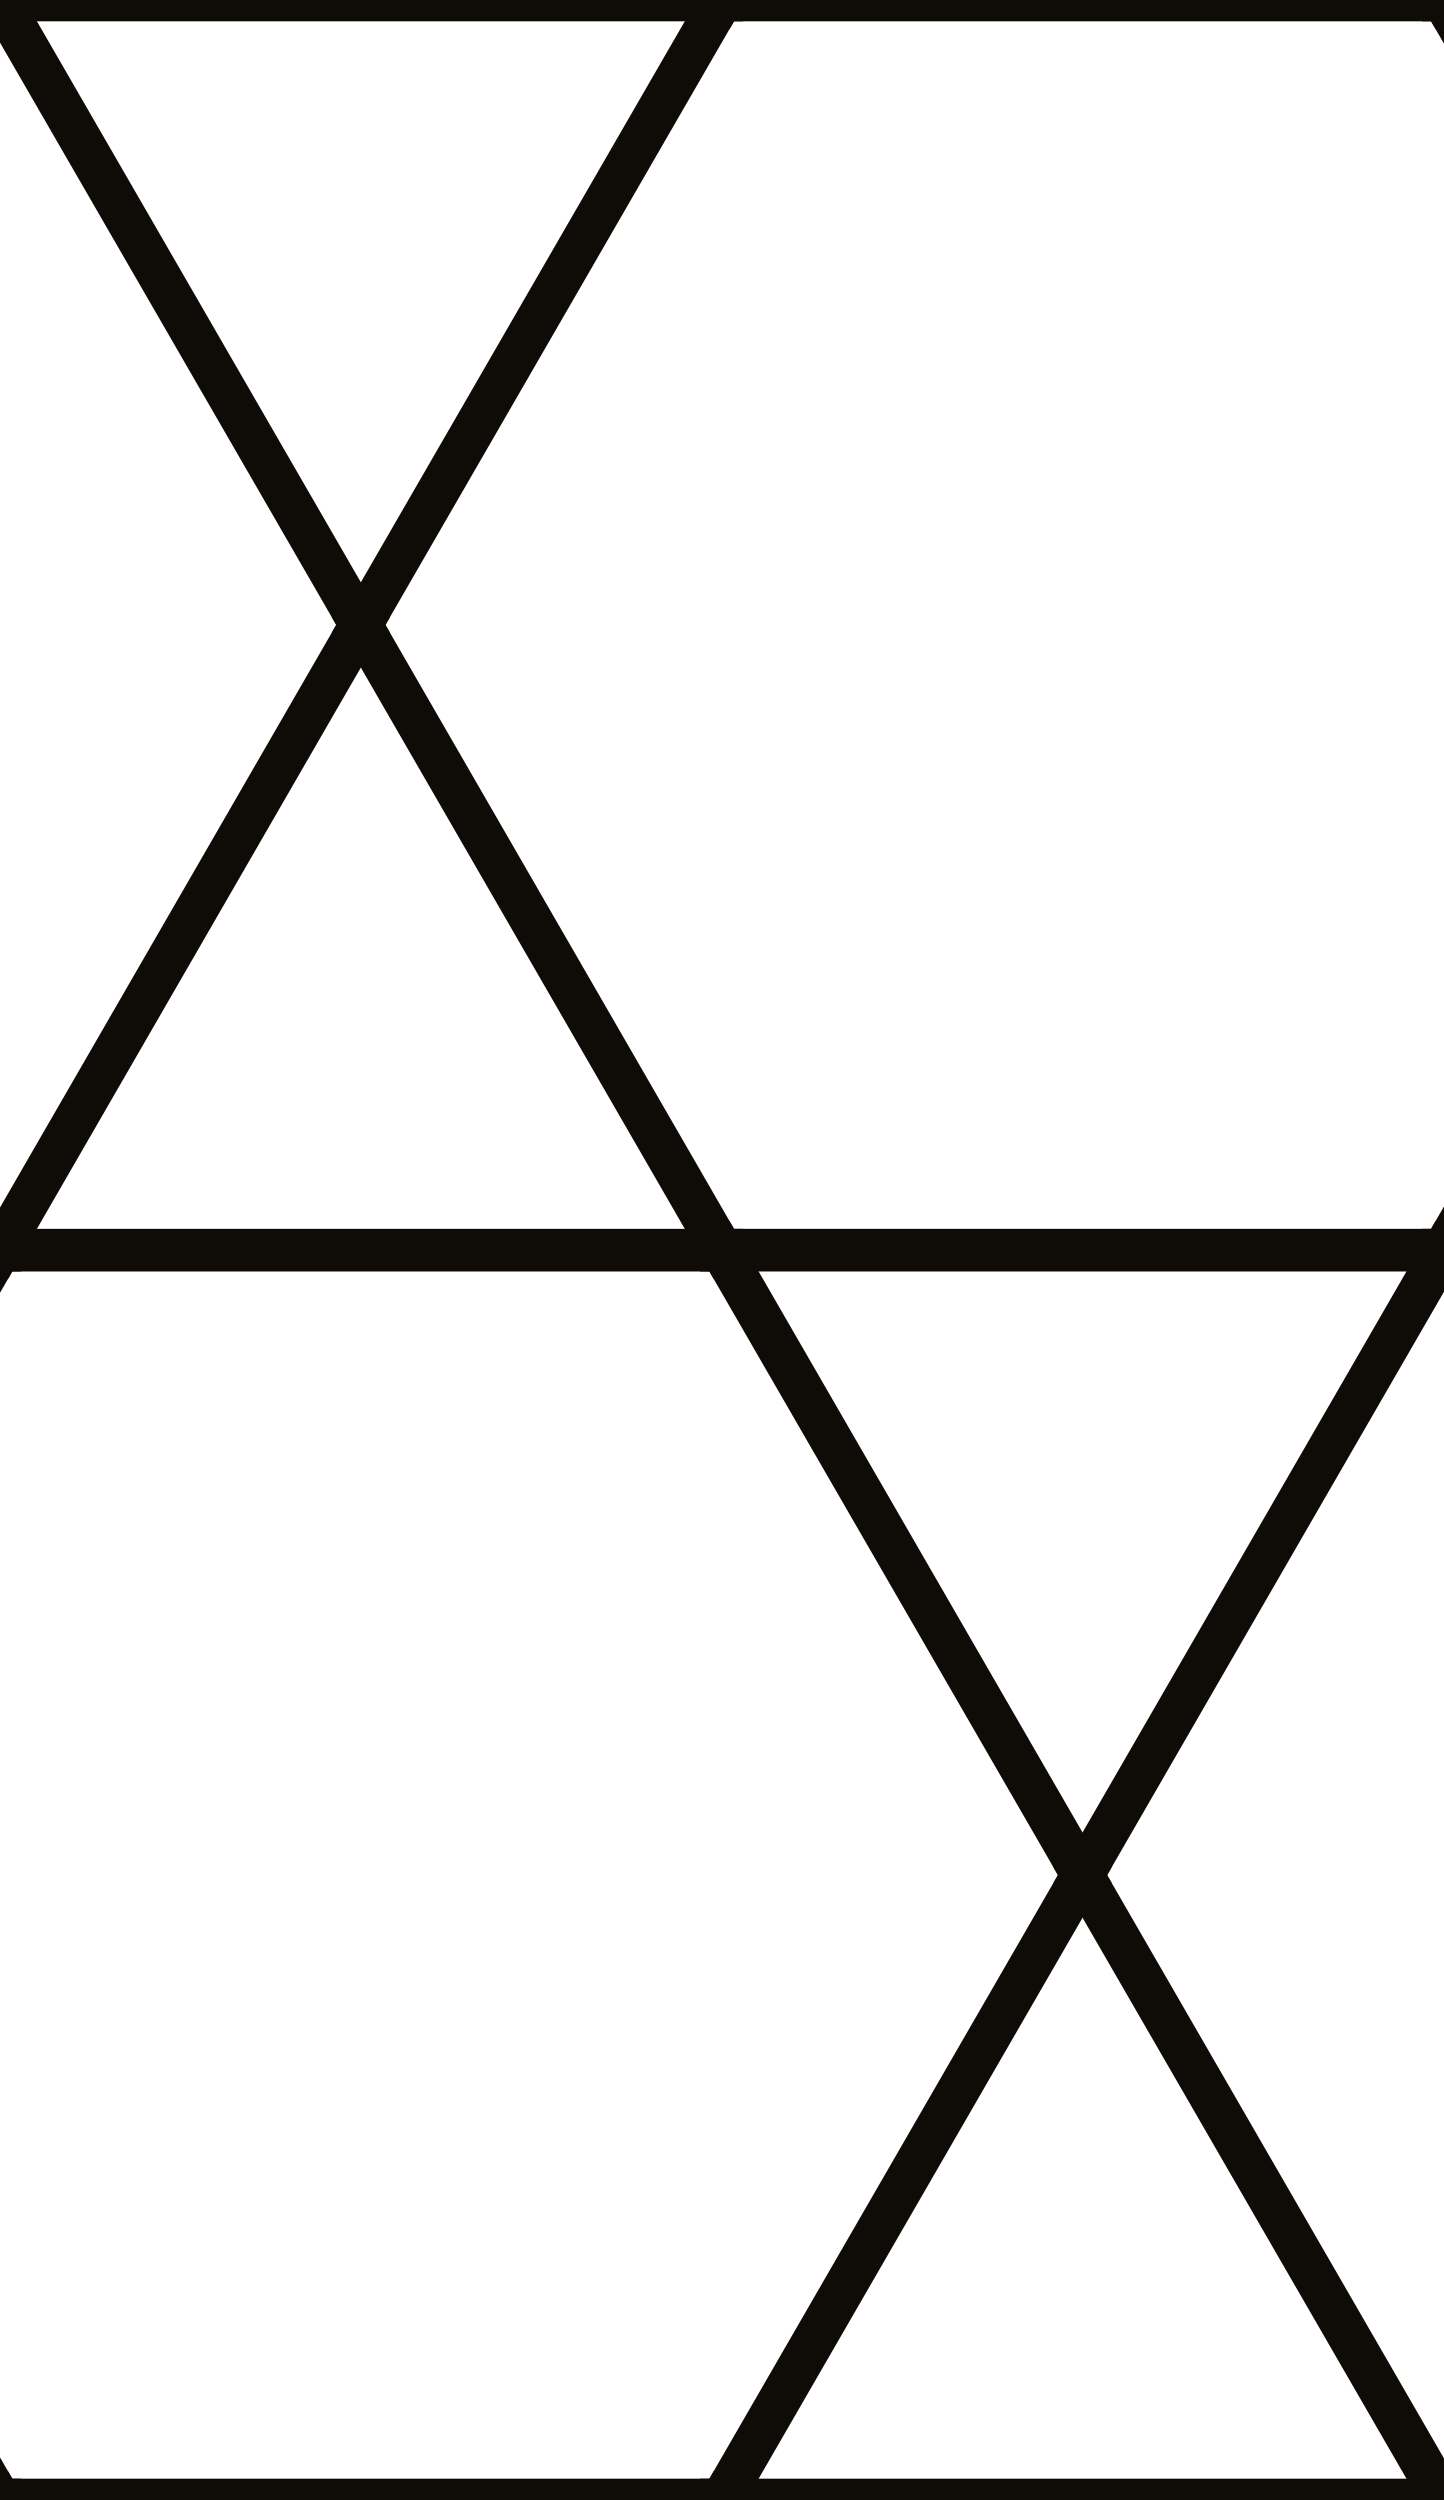
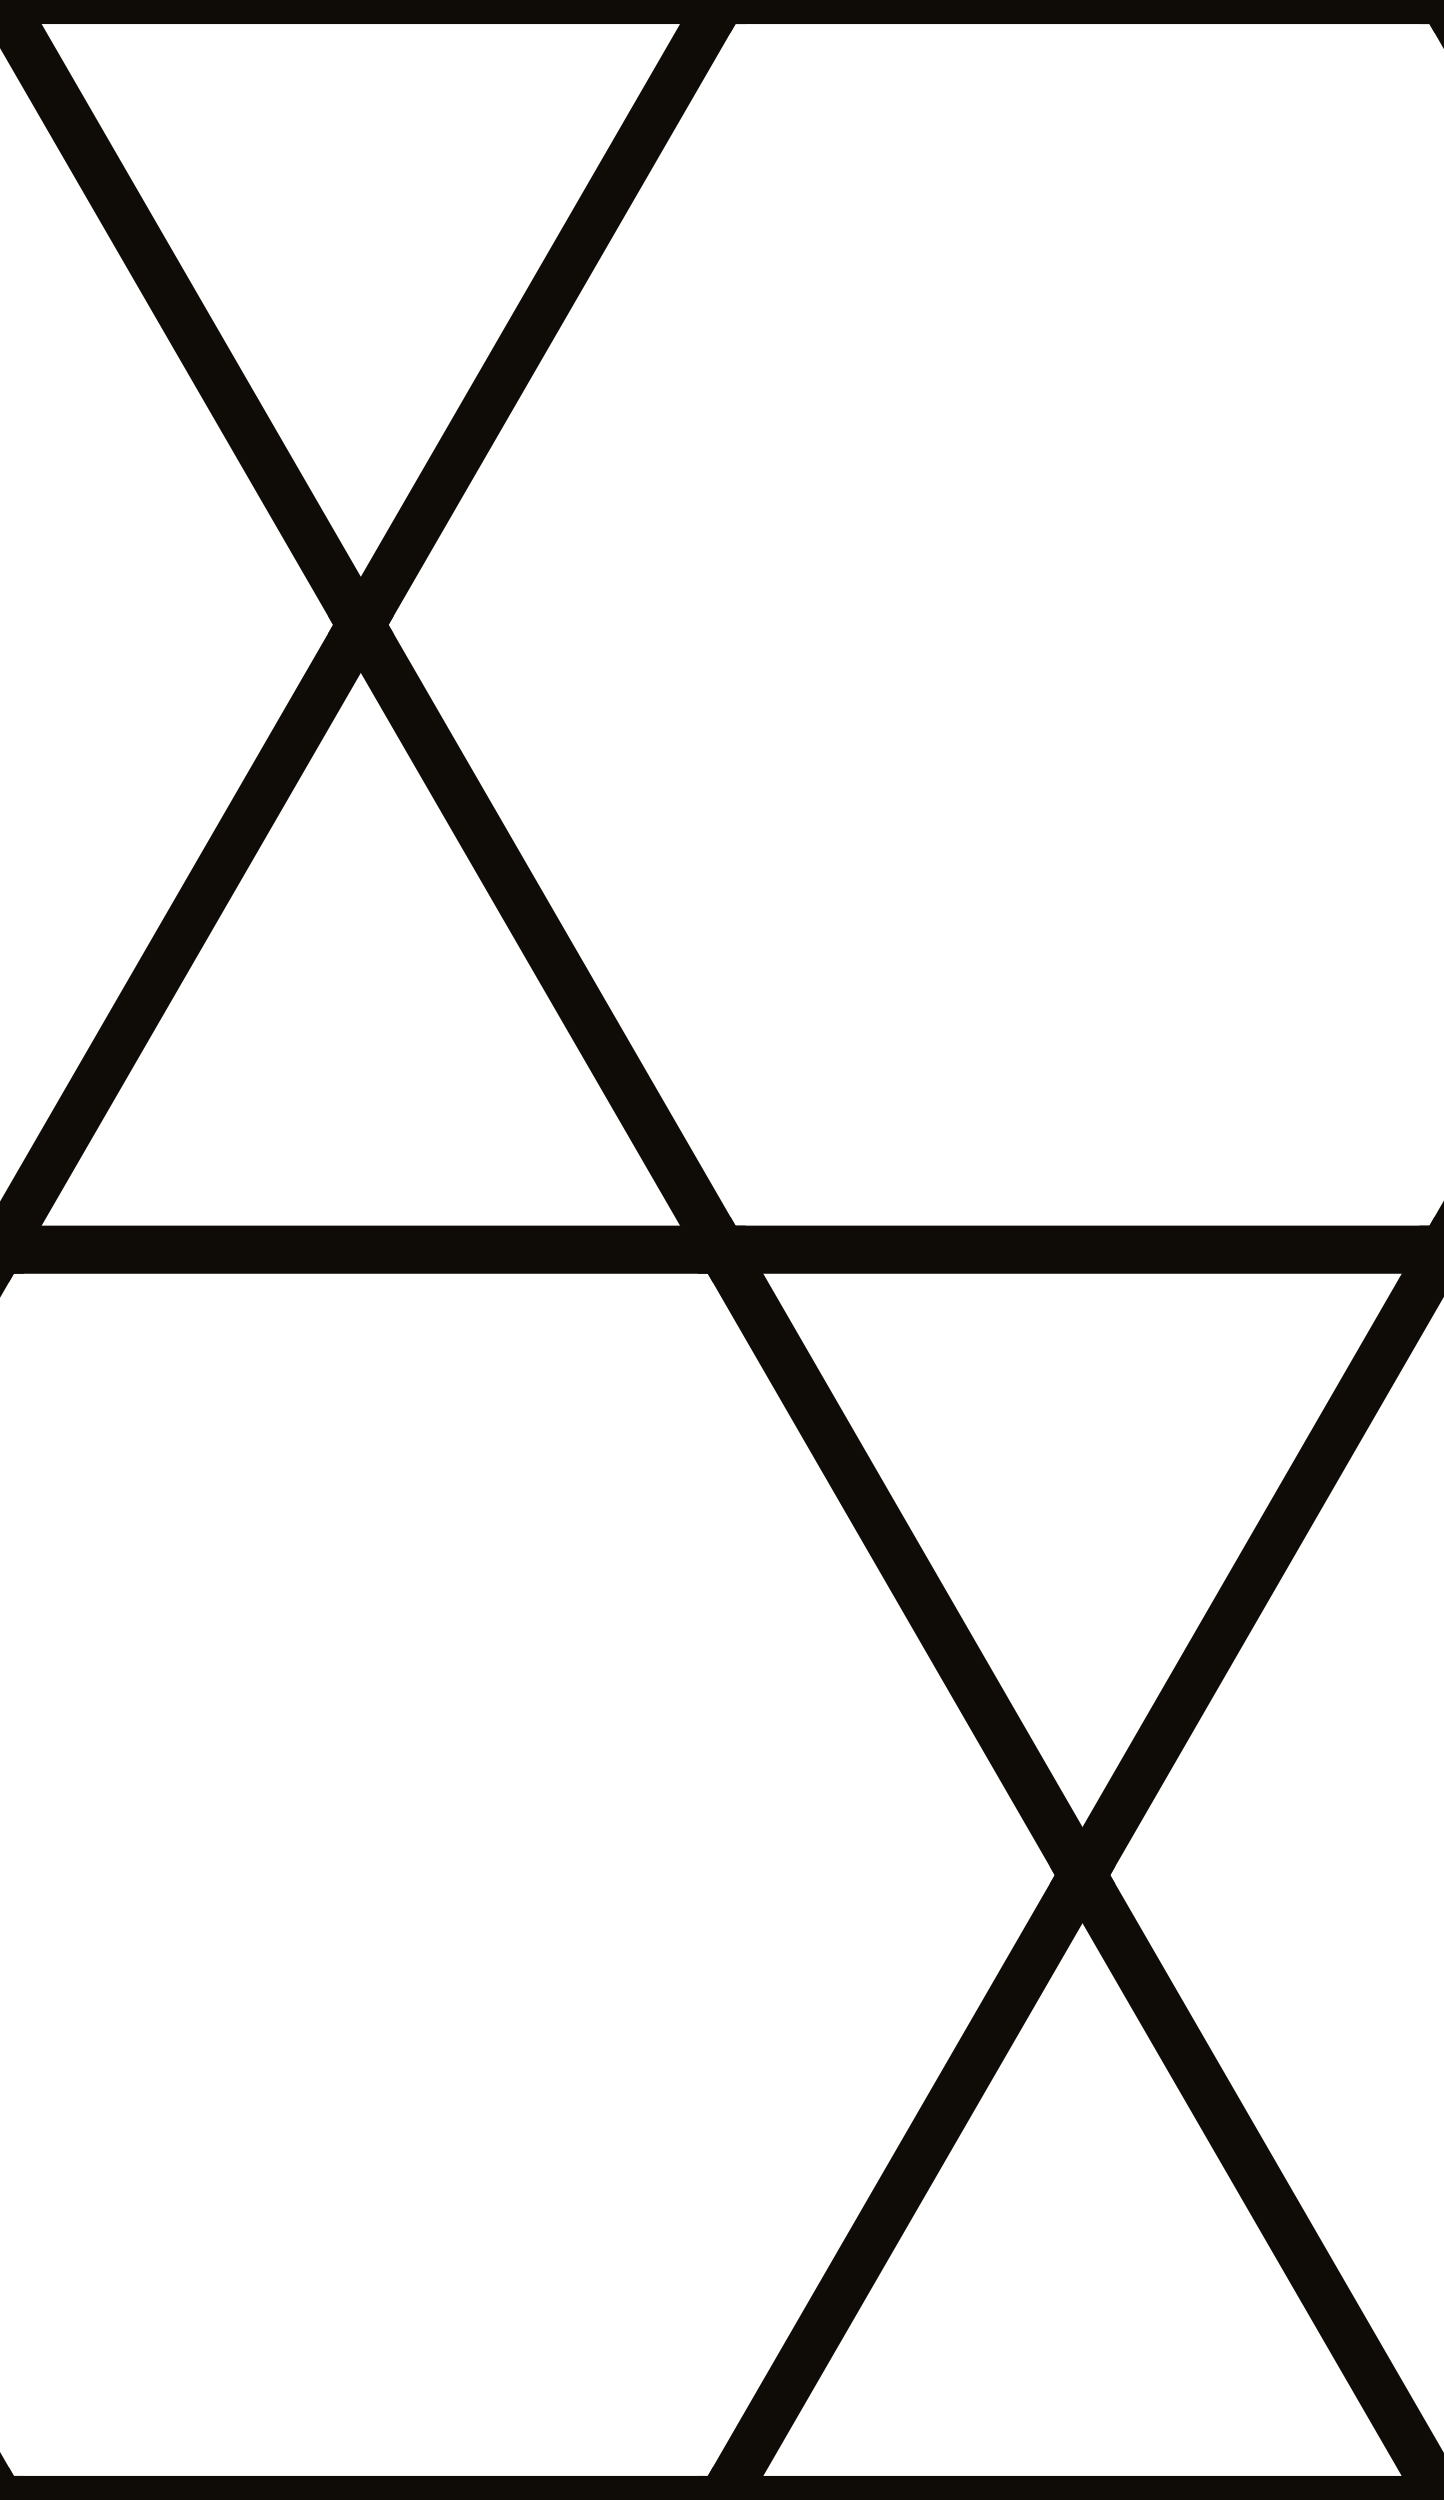
- <svg xmlns="http://www.w3.org/2000/svg" width="44.00" height="76.21" viewBox="0 0 44.00 76.21">
-   <g stroke="#0f0c08" stroke-width="1.3" stroke-linecap="square" fill="none">
-     <line x1="-22.00" y1="76.21" x2="-11.00" y2="57.16" />
-     <line x1="-22.00" y1="76.21" x2="0.00" y2="76.21" />
-     <line x1="-22.00" y1="0.00" x2="-11.00" y2="-19.05" />
-     <line x1="-22.00" y1="0.00" x2="0.00" y2="0.00" />
-     <line x1="-22.00" y1="38.11" x2="0.00" y2="38.11" />
-     <line x1="-22.00" y1="38.11" x2="-11.00" y2="57.16" />
-     <line x1="0.00" y1="38.11" x2="-11.00" y2="57.16" />
-     <line x1="0.00" y1="38.11" x2="11.00" y2="19.05" />
-     <line x1="0.00" y1="38.11" x2="22.00" y2="38.11" />
-     <line x1="-11.00" y1="57.16" x2="0.00" y2="76.21" />
-     <line x1="0.00" y1="76.21" x2="22.00" y2="76.21" />
-     <line x1="0.00" y1="76.21" x2="11.00" y2="95.26" />
-     <line x1="22.00" y1="76.21" x2="11.00" y2="95.26" />
-     <line x1="22.00" y1="76.21" x2="33.00" y2="57.16" />
-     <line x1="22.00" y1="76.21" x2="44.00" y2="76.21" />
-     <line x1="-11.00" y1="-19.05" x2="0.00" y2="0.00" />
-     <line x1="0.00" y1="0.00" x2="22.00" y2="0.00" />
-     <line x1="0.00" y1="0.00" x2="11.00" y2="19.05" />
-     <line x1="22.00" y1="0.00" x2="11.00" y2="19.05" />
-     <line x1="22.00" y1="0.00" x2="33.00" y2="-19.05" />
-     <line x1="22.00" y1="0.00" x2="44.00" y2="0.00" />
-     <line x1="11.00" y1="19.05" x2="22.00" y2="38.11" />
-     <line x1="22.00" y1="38.11" x2="44.00" y2="38.11" />
-     <line x1="22.00" y1="38.11" x2="33.00" y2="57.16" />
-     <line x1="44.00" y1="38.11" x2="33.00" y2="57.16" />
-     <line x1="44.00" y1="38.11" x2="55.00" y2="19.05" />
-     <line x1="44.00" y1="38.11" x2="66.00" y2="38.11" />
-     <line x1="33.00" y1="57.16" x2="44.00" y2="76.21" />
-     <line x1="44.00" y1="76.21" x2="66.00" y2="76.21" />
-     <line x1="44.00" y1="76.21" x2="55.00" y2="95.26" />
-     <line x1="66.00" y1="76.21" x2="55.00" y2="95.26" />
-     <line x1="33.00" y1="-19.05" x2="44.00" y2="0.00" />
-     <line x1="44.00" y1="0.00" x2="66.00" y2="0.00" />
-     <line x1="44.00" y1="0.00" x2="55.00" y2="19.05" />
-     <line x1="66.00" y1="0.00" x2="55.00" y2="19.05" />
-     <line x1="55.00" y1="19.05" x2="66.00" y2="38.11" />
+ <svg xmlns="http://www.w3.org/2000/svg" width="24.00" height="41.57" viewBox="0 0 24.00 41.57">
+   <g stroke="#0f0c08" stroke-width="0.8" stroke-linecap="square" fill="none">
+     <line x1="-12.00" y1="41.57" x2="-6.00" y2="31.18" />
+     <line x1="-12.00" y1="41.57" x2="0.00" y2="41.57" />
+     <line x1="-12.00" y1="0.00" x2="-6.00" y2="-10.39" />
+     <line x1="-12.00" y1="0.00" x2="0.00" y2="0.00" />
+     <line x1="-12.00" y1="20.78" x2="0.00" y2="20.78" />
+     <line x1="-12.00" y1="20.78" x2="-6.00" y2="31.18" />
+     <line x1="0.00" y1="20.78" x2="-6.00" y2="31.18" />
+     <line x1="0.00" y1="20.78" x2="6.00" y2="10.39" />
+     <line x1="0.00" y1="20.78" x2="12.00" y2="20.78" />
+     <line x1="-6.00" y1="31.18" x2="0.00" y2="41.57" />
+     <line x1="0.00" y1="41.57" x2="12.00" y2="41.57" />
+     <line x1="0.00" y1="41.57" x2="6.00" y2="51.96" />
+     <line x1="12.00" y1="41.57" x2="6.00" y2="51.96" />
+     <line x1="12.00" y1="41.57" x2="18.00" y2="31.18" />
+     <line x1="12.00" y1="41.57" x2="24.00" y2="41.57" />
+     <line x1="-6.00" y1="-10.39" x2="0.00" y2="0.00" />
+     <line x1="0.00" y1="0.00" x2="12.00" y2="0.00" />
+     <line x1="0.00" y1="0.00" x2="6.00" y2="10.39" />
+     <line x1="12.00" y1="0.00" x2="6.00" y2="10.39" />
+     <line x1="12.00" y1="0.00" x2="18.00" y2="-10.39" />
+     <line x1="12.00" y1="0.00" x2="24.00" y2="0.00" />
+     <line x1="6.00" y1="10.39" x2="12.00" y2="20.78" />
+     <line x1="12.00" y1="20.78" x2="24.00" y2="20.78" />
+     <line x1="12.00" y1="20.78" x2="18.00" y2="31.18" />
+     <line x1="24.00" y1="20.78" x2="18.00" y2="31.18" />
+     <line x1="24.00" y1="20.78" x2="30.00" y2="10.39" />
+     <line x1="24.00" y1="20.78" x2="36.00" y2="20.78" />
+     <line x1="18.00" y1="31.18" x2="24.00" y2="41.57" />
+     <line x1="24.00" y1="41.57" x2="36.00" y2="41.57" />
+     <line x1="24.00" y1="41.57" x2="30.00" y2="51.96" />
+     <line x1="36.00" y1="41.57" x2="30.00" y2="51.96" />
+     <line x1="18.00" y1="-10.39" x2="24.00" y2="0.00" />
+     <line x1="24.00" y1="0.00" x2="36.00" y2="0.00" />
+     <line x1="24.00" y1="0.00" x2="30.00" y2="10.39" />
+     <line x1="36.00" y1="0.00" x2="30.00" y2="10.39" />
+     <line x1="30.00" y1="10.39" x2="36.00" y2="20.78" />
  </g>
</svg>
